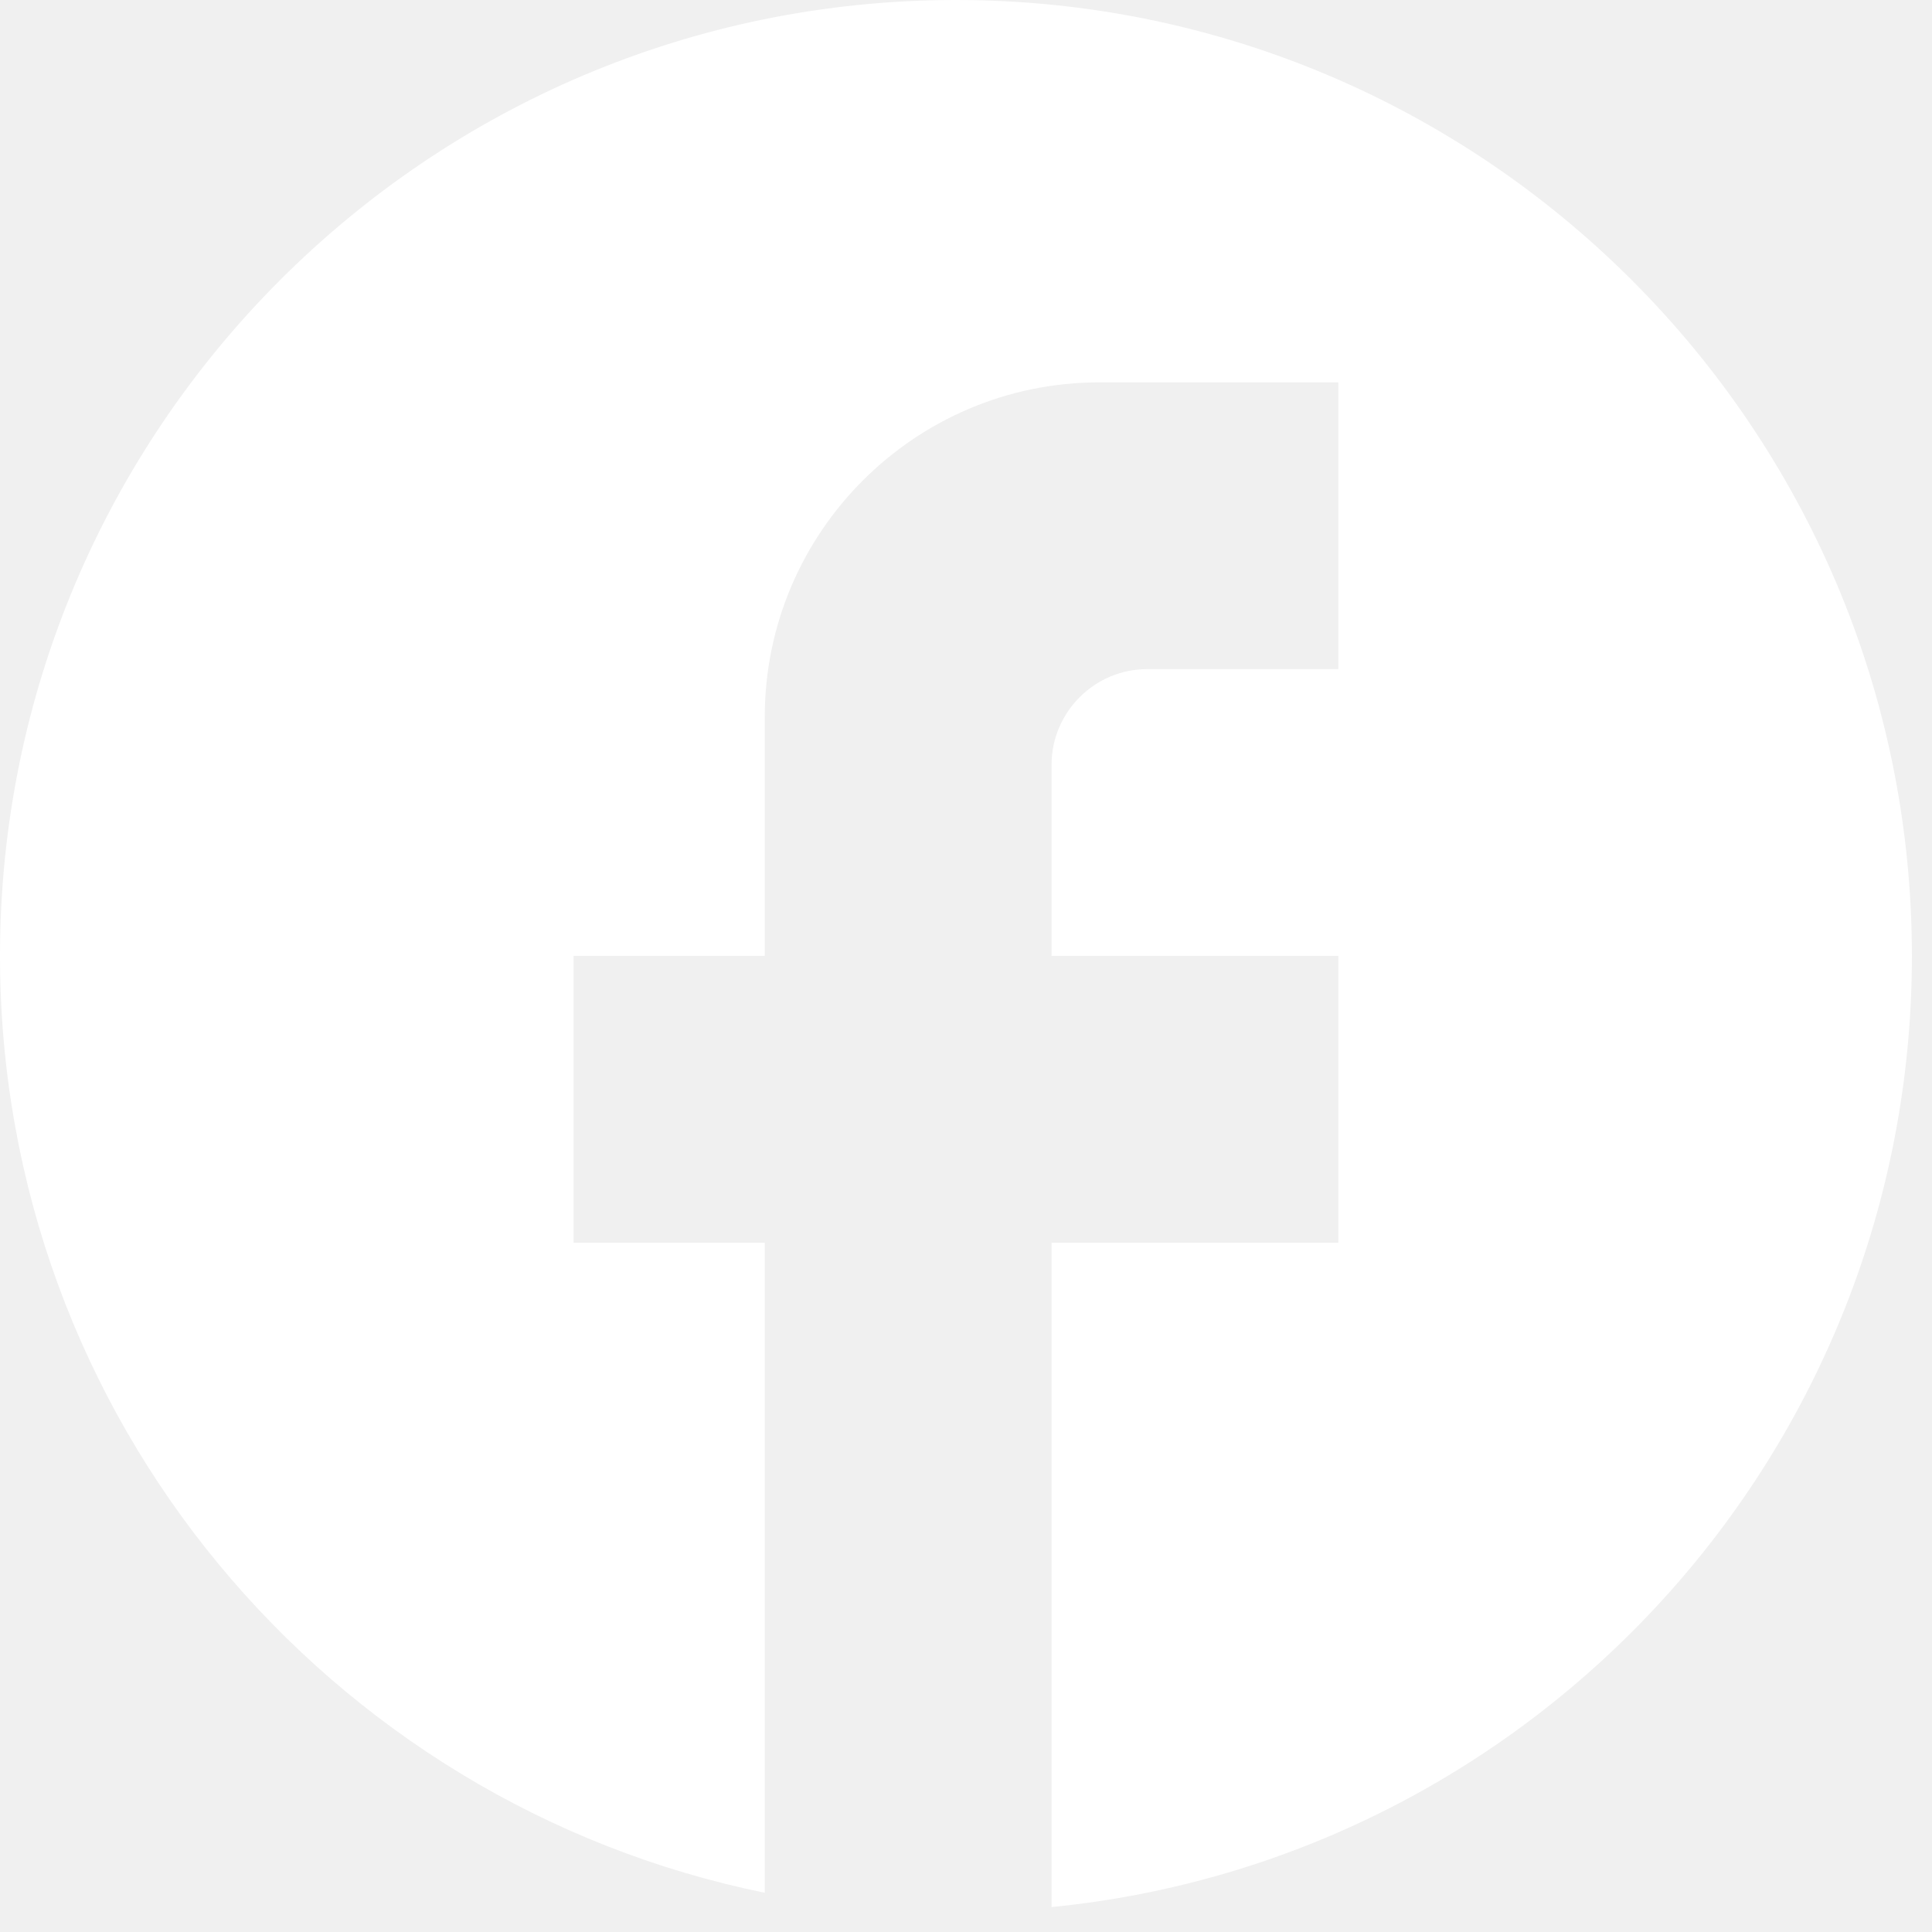
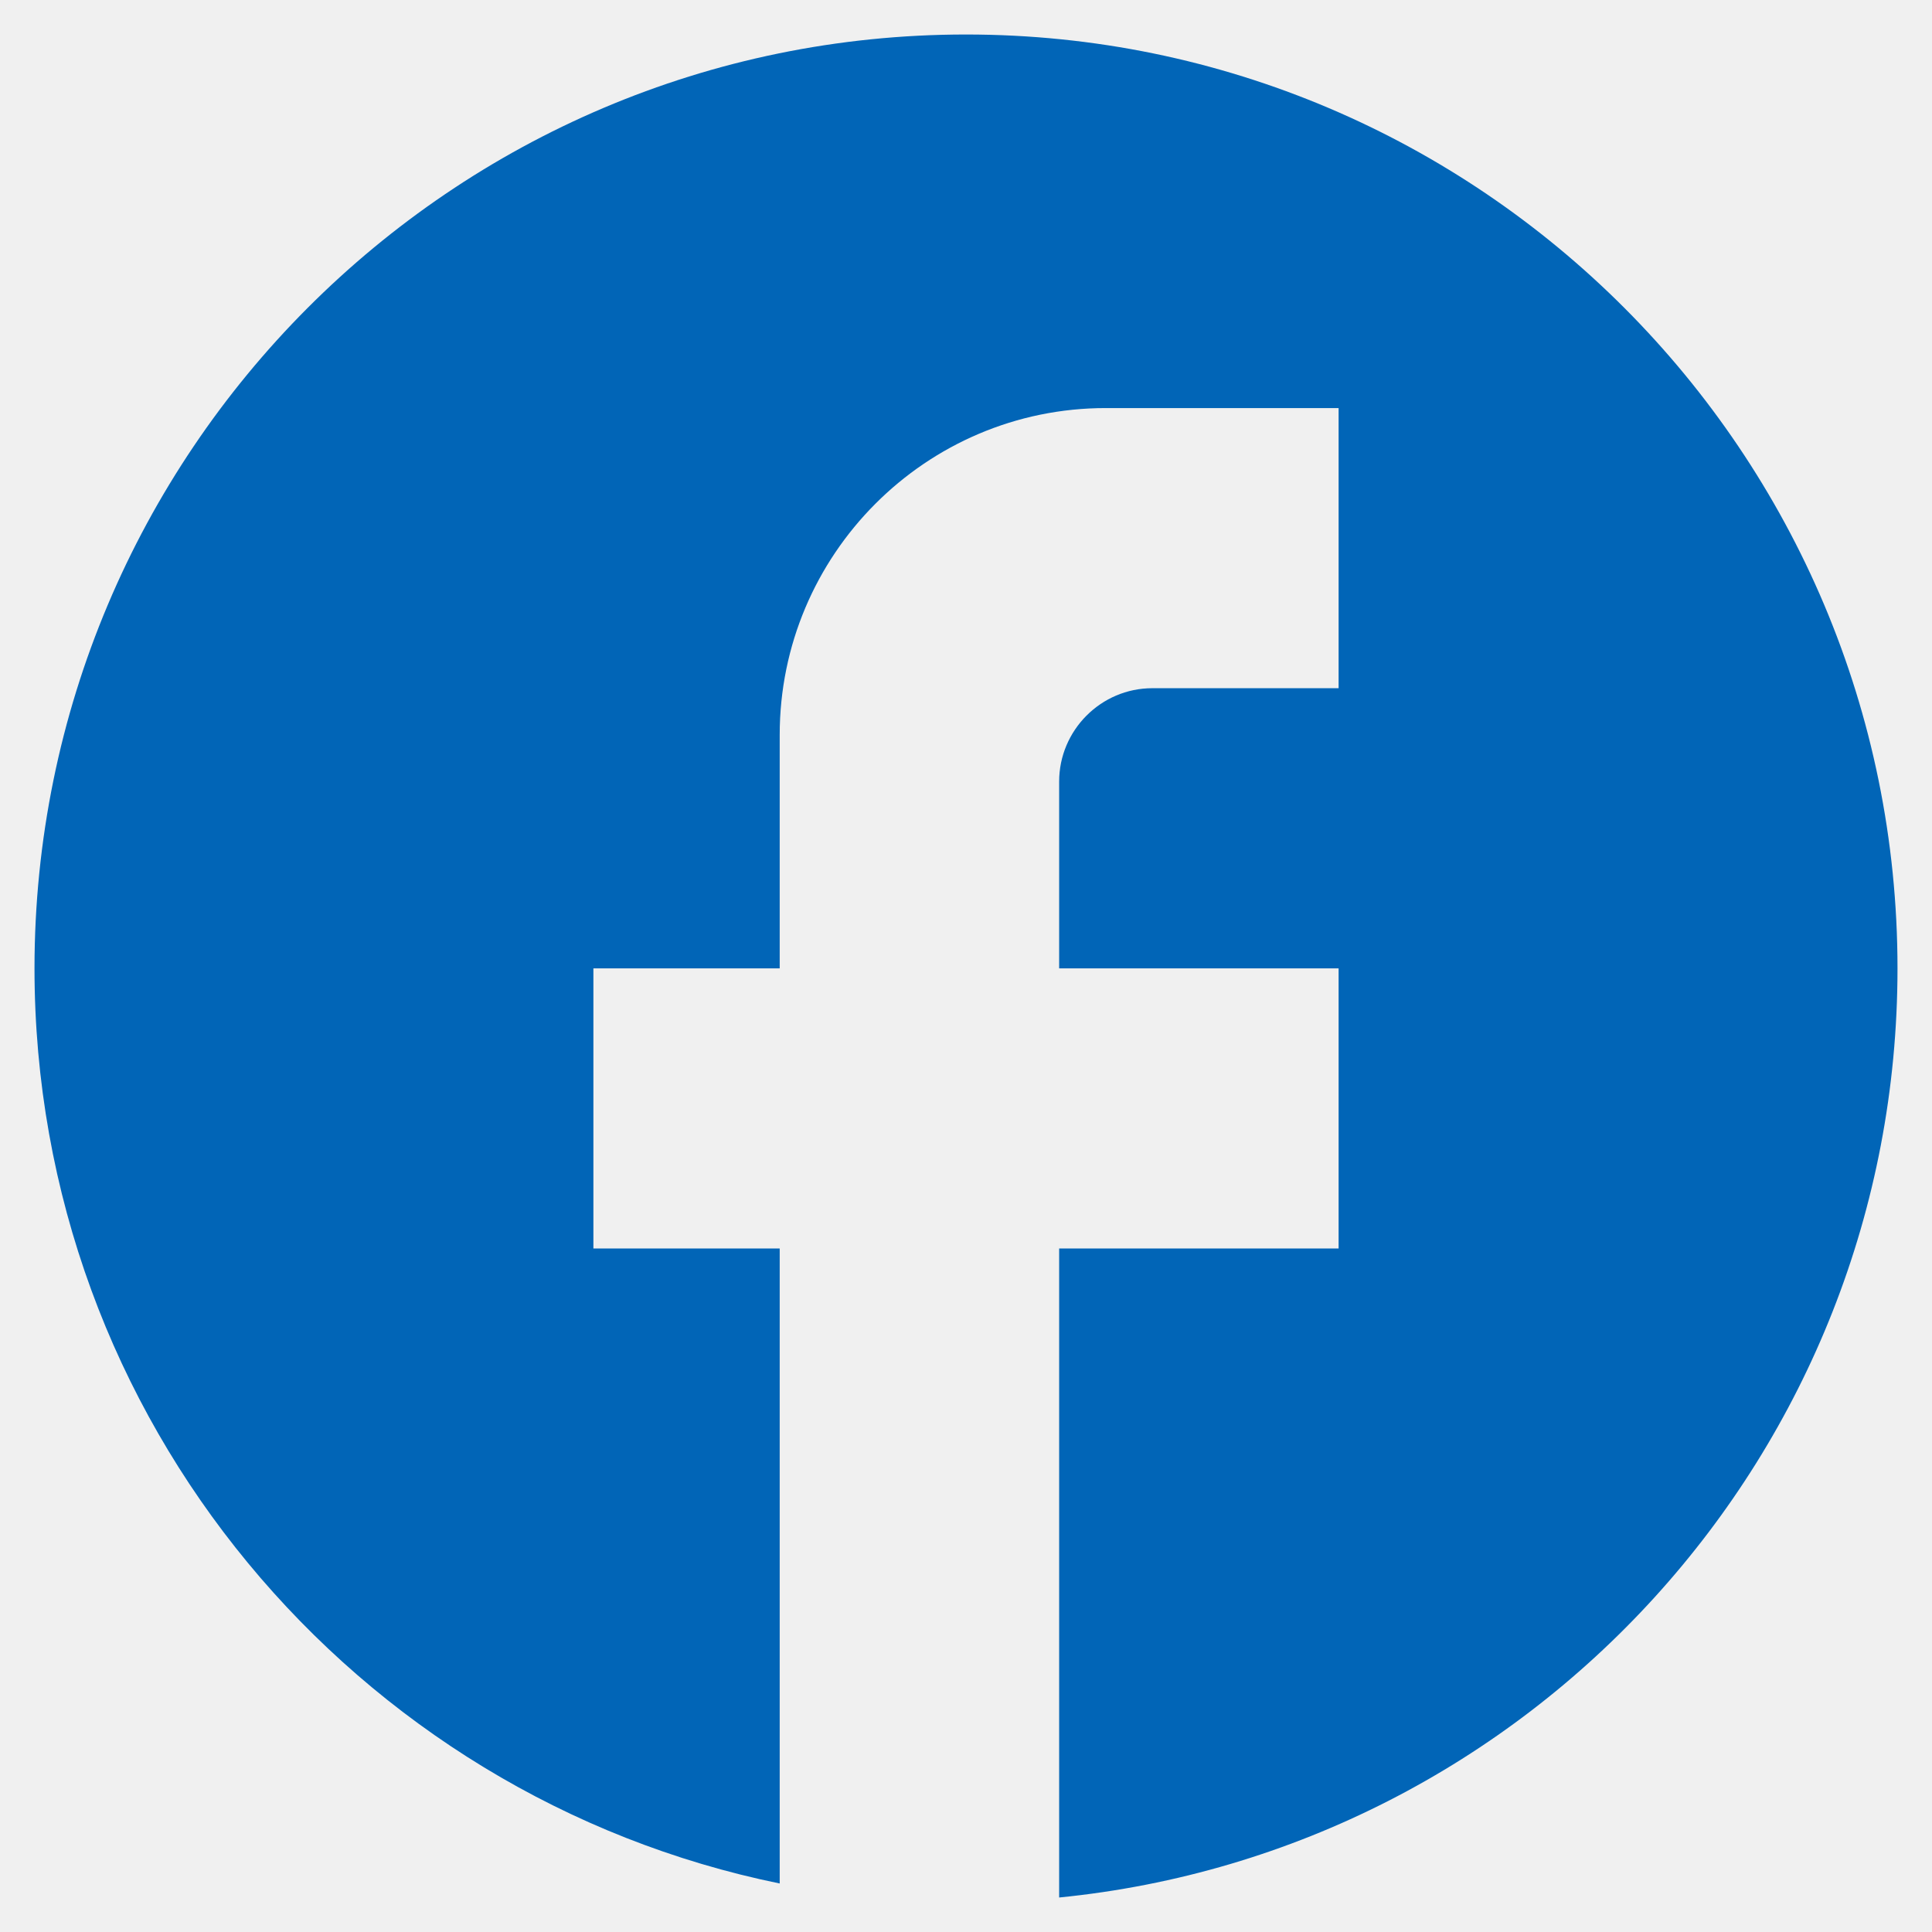
- <svg xmlns="http://www.w3.org/2000/svg" width="32" height="32" viewBox="0 0 32 32" fill="none">
-   <path d="M31.667 15.833C31.667 7.093 24.573 0 15.833 0C7.093 0 0 7.093 0 15.833C0 23.497 5.447 29.878 12.667 31.35V20.583H9.5V15.833H12.667V11.875C12.667 8.819 15.152 6.333 18.208 6.333H22.167V11.083H19C18.129 11.083 17.417 11.796 17.417 12.667V15.833H22.167V20.583H17.417V31.587C25.413 30.796 31.667 24.051 31.667 15.833Z" fill="white" />
+ <svg xmlns="http://www.w3.org/2000/svg" width="28" height="28" viewBox="0 0 28 28" fill="none">
+   <path d="M27.5 14.034C27.5 6.563 21.452 0.5 14 0.5C6.548 0.5 0.5 6.563 0.5 14.034C0.5 20.584 5.144 26.038 11.3 27.297V18.094H8.6V14.034H11.3V10.65C11.3 8.038 13.419 5.914 16.025 5.914H19.4V9.974H16.7C15.957 9.974 15.35 10.583 15.35 11.327V14.034H19.4V18.094H15.35V27.5C22.168 26.823 27.5 21.058 27.5 14.034Z" fill="#0165B7" />
</svg>
